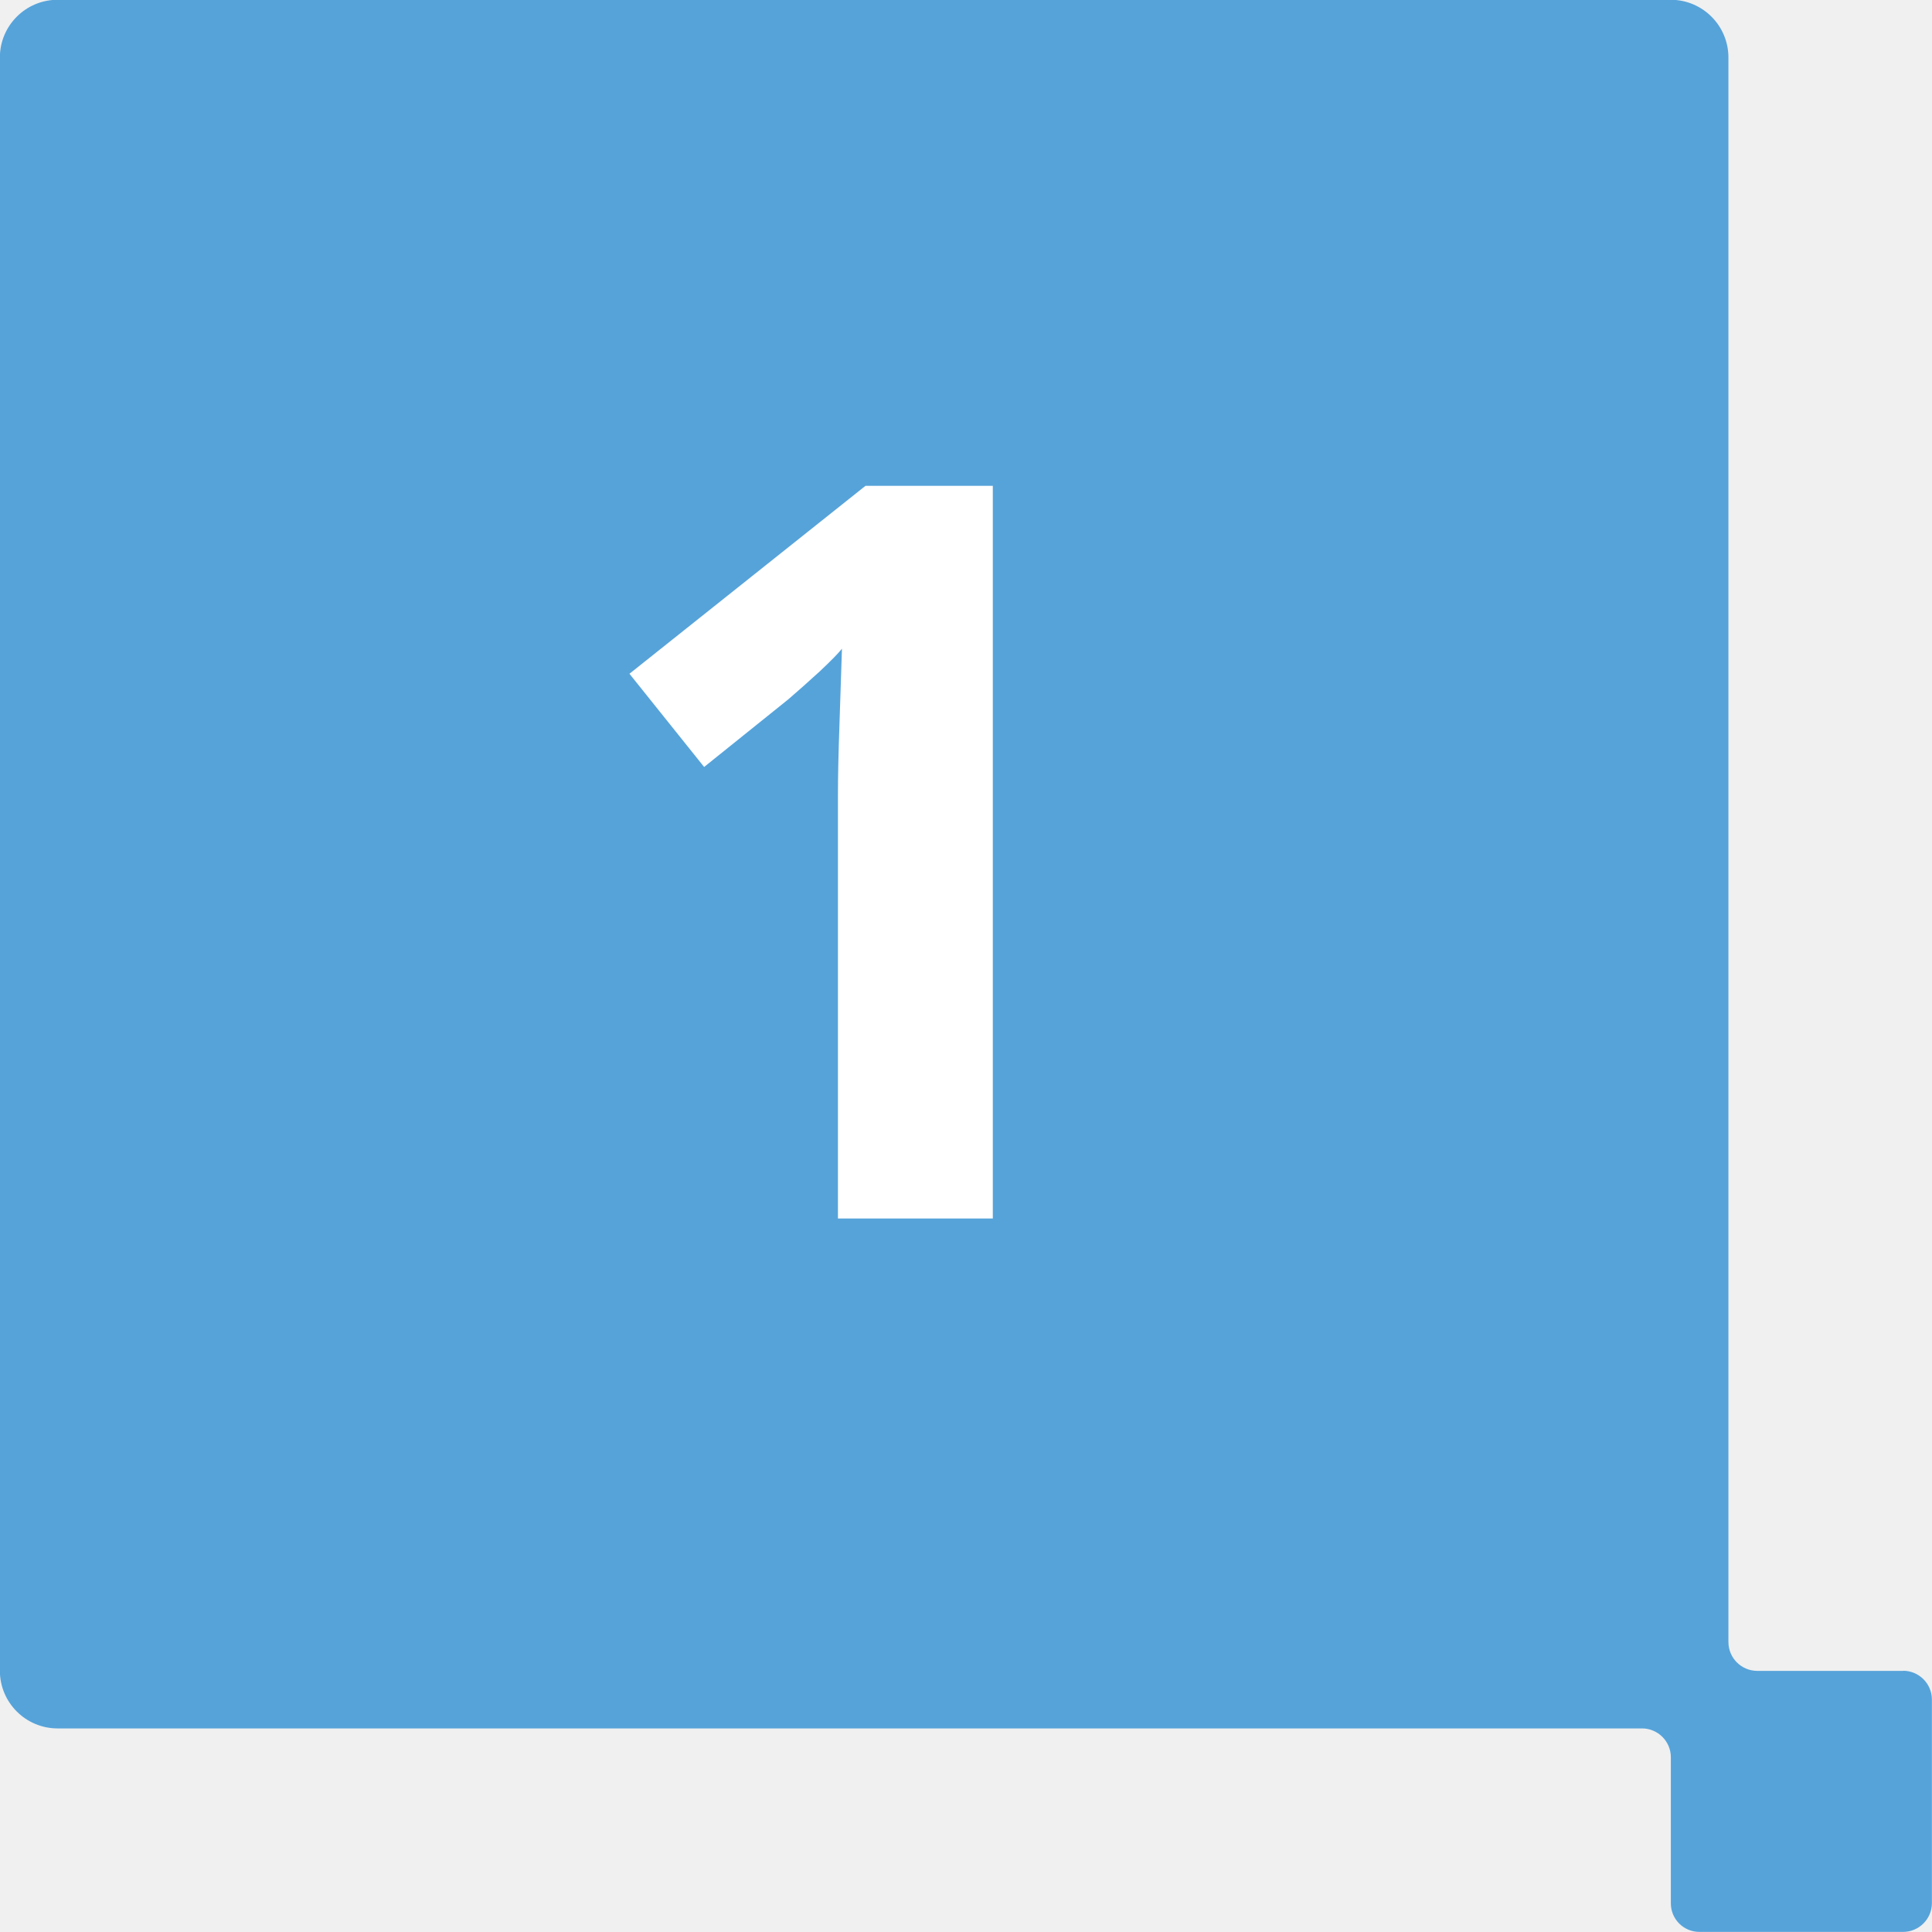
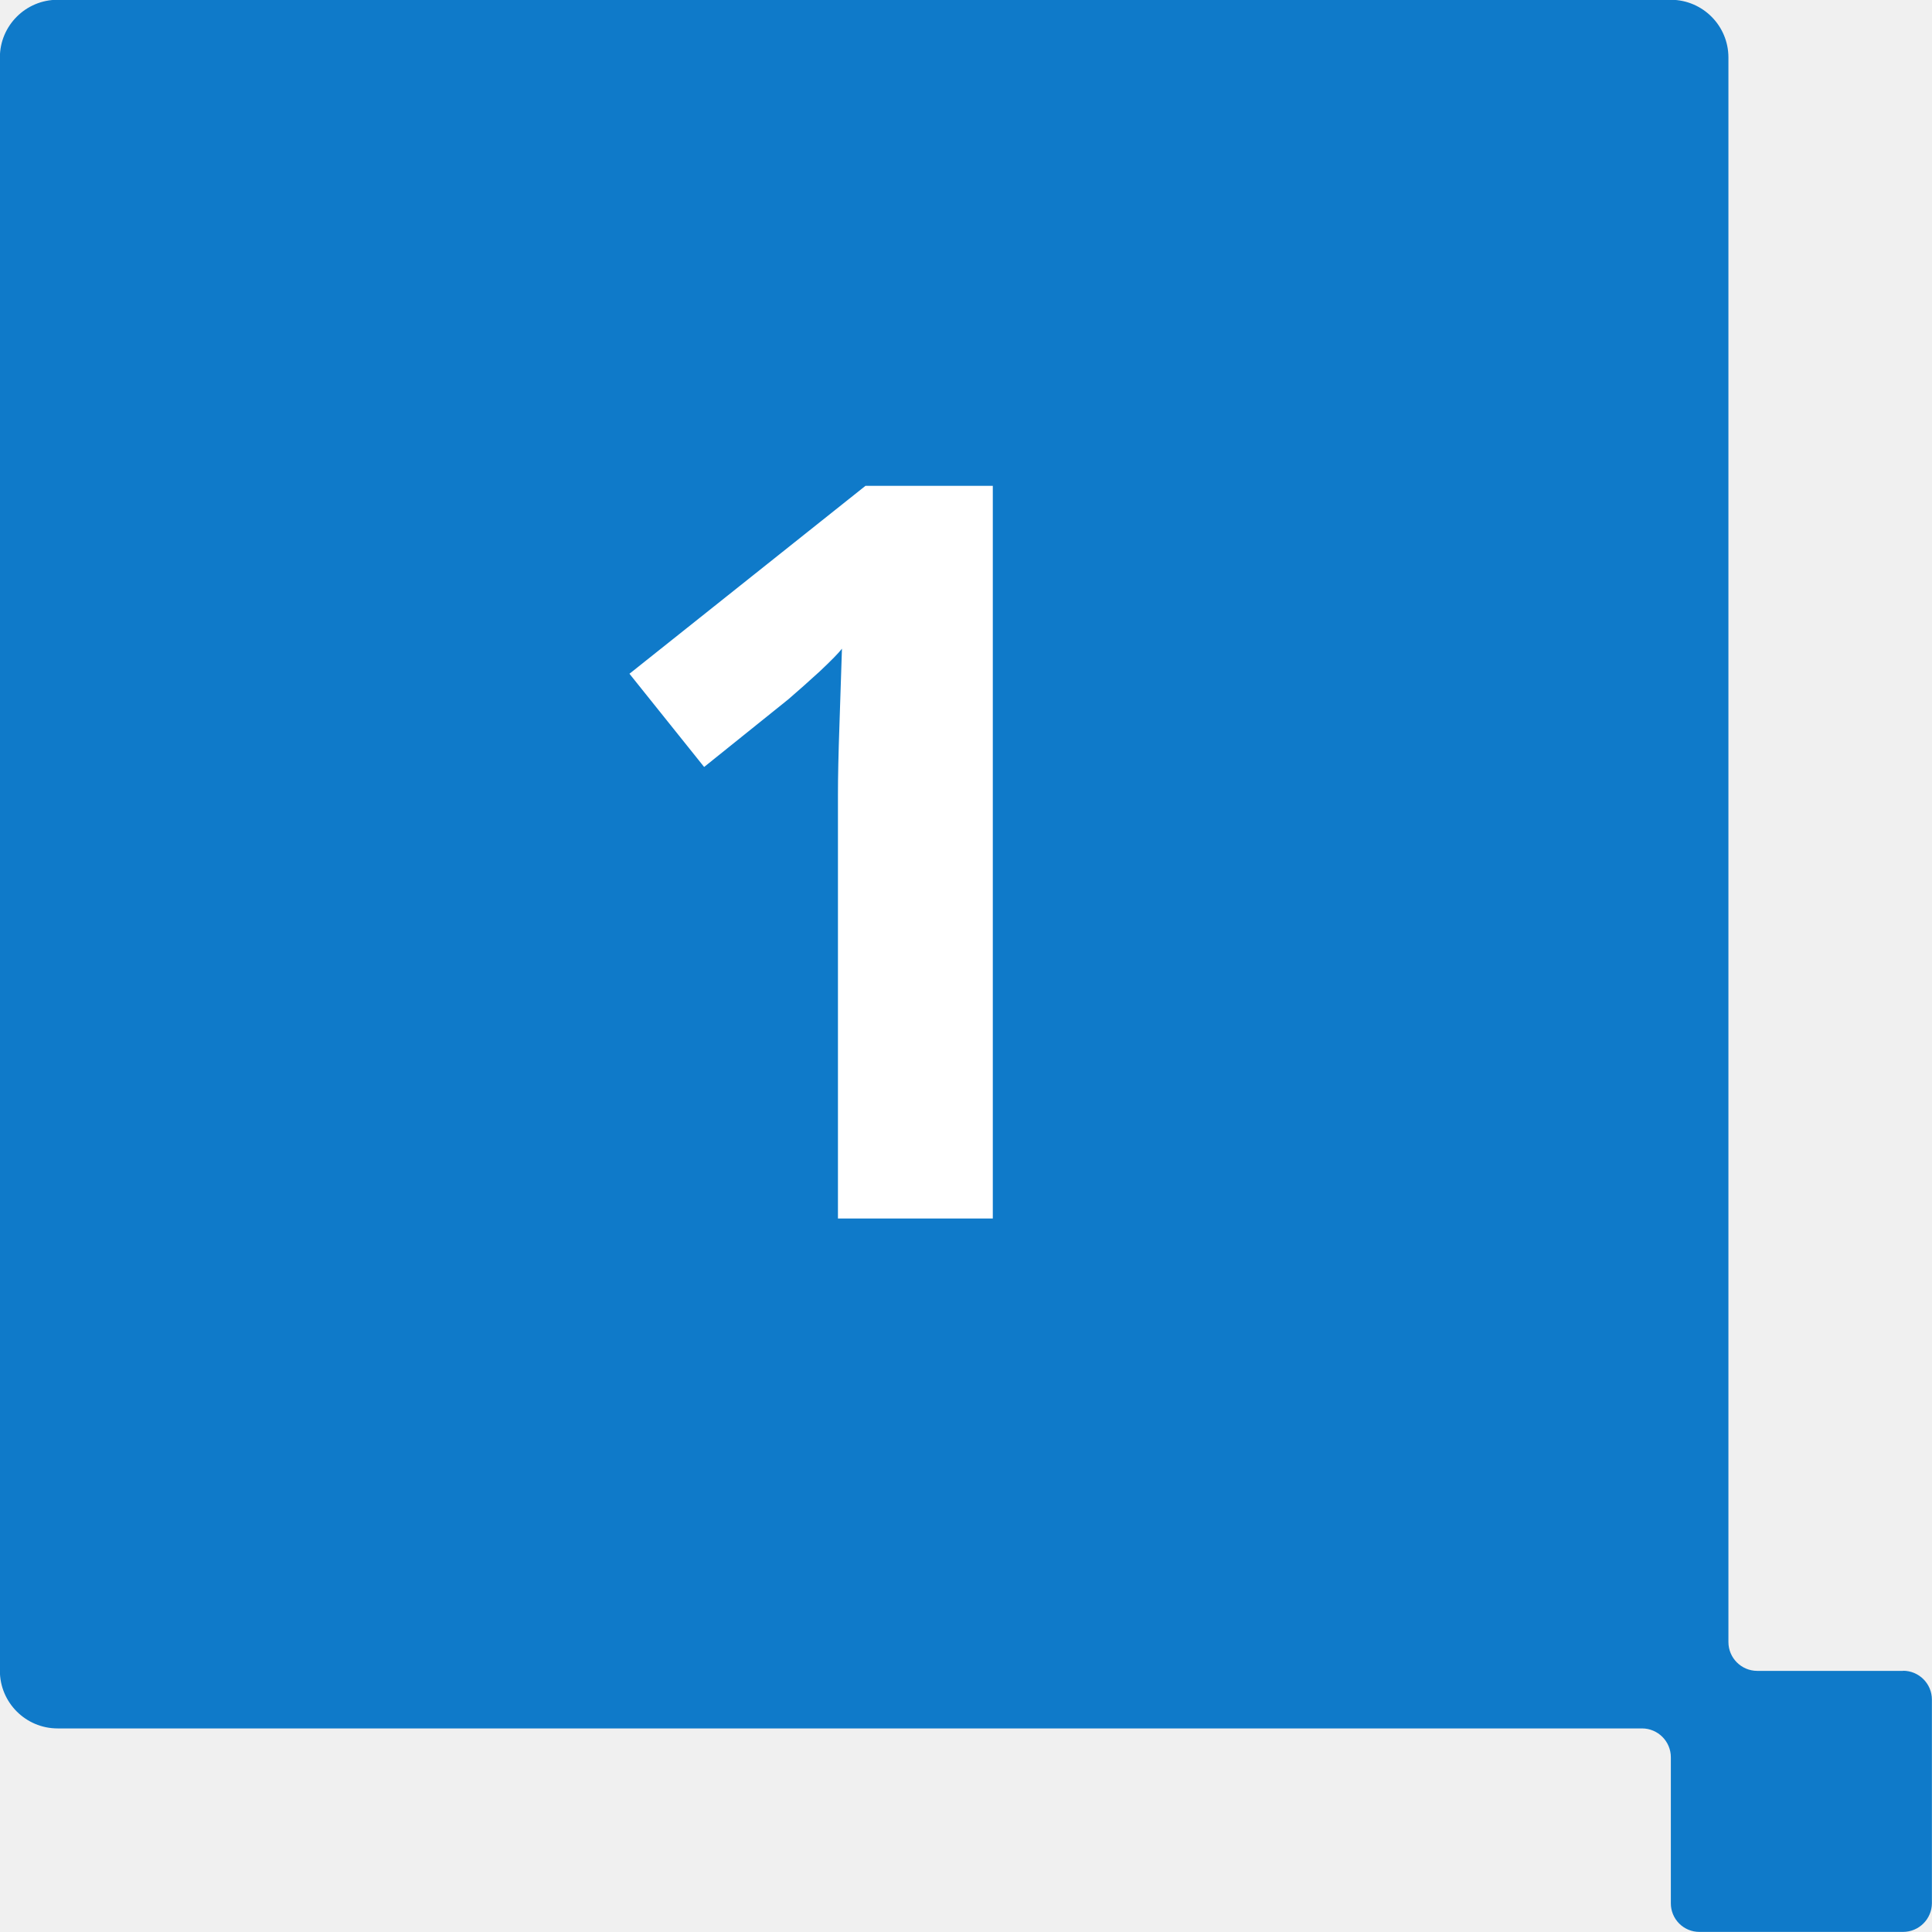
<svg xmlns="http://www.w3.org/2000/svg" width="60.234" height="60.234" viewBox="0 0 60.234 60.234">
  <g id="Group_1448" data-name="Group 1448" transform="translate(-851.266)">
-     <path id="Path_1004" data-name="Path 1004" d="M114.752,230.329H110.2a.9.9,0,0,1-.895-.9v-49.4a1.8,1.8,0,0,0-1.791-1.8h-50.3a1.8,1.8,0,0,0-1.8,1.8v50.294a1.8,1.8,0,0,0,1.8,1.8H106.61a.9.9,0,0,1,.9.9v4.551a.889.889,0,0,0,.891.893h6.348a.9.9,0,0,0,.9-.893v-6.349a.9.9,0,0,0-.9-.9" transform="translate(795.848 -178.236)" fill="#56a3da" />
+     <path id="Path_1004" data-name="Path 1004" d="M114.752,230.329H110.2a.9.9,0,0,1-.895-.9v-49.4a1.8,1.8,0,0,0-1.791-1.8h-50.3a1.8,1.8,0,0,0-1.8,1.8v50.294a1.8,1.8,0,0,0,1.8,1.8H106.61a.9.9,0,0,1,.9.9v4.551a.889.889,0,0,0,.891.893h6.348a.9.9,0,0,0,.9-.893v-6.349a.9.9,0,0,0-.9-.9" transform="translate(795.848 -178.236)" fill="#0F7AC9" />
    <text id="_1" data-name="1" transform="translate(869 37.99)" fill="#fff" font-size="32" font-family="FrutigerLTStd-Bold, Frutiger LT Std" font-weight="700">
      <tspan x="0" y="0">1</tspan>
    </text>
  </g>
</svg>
